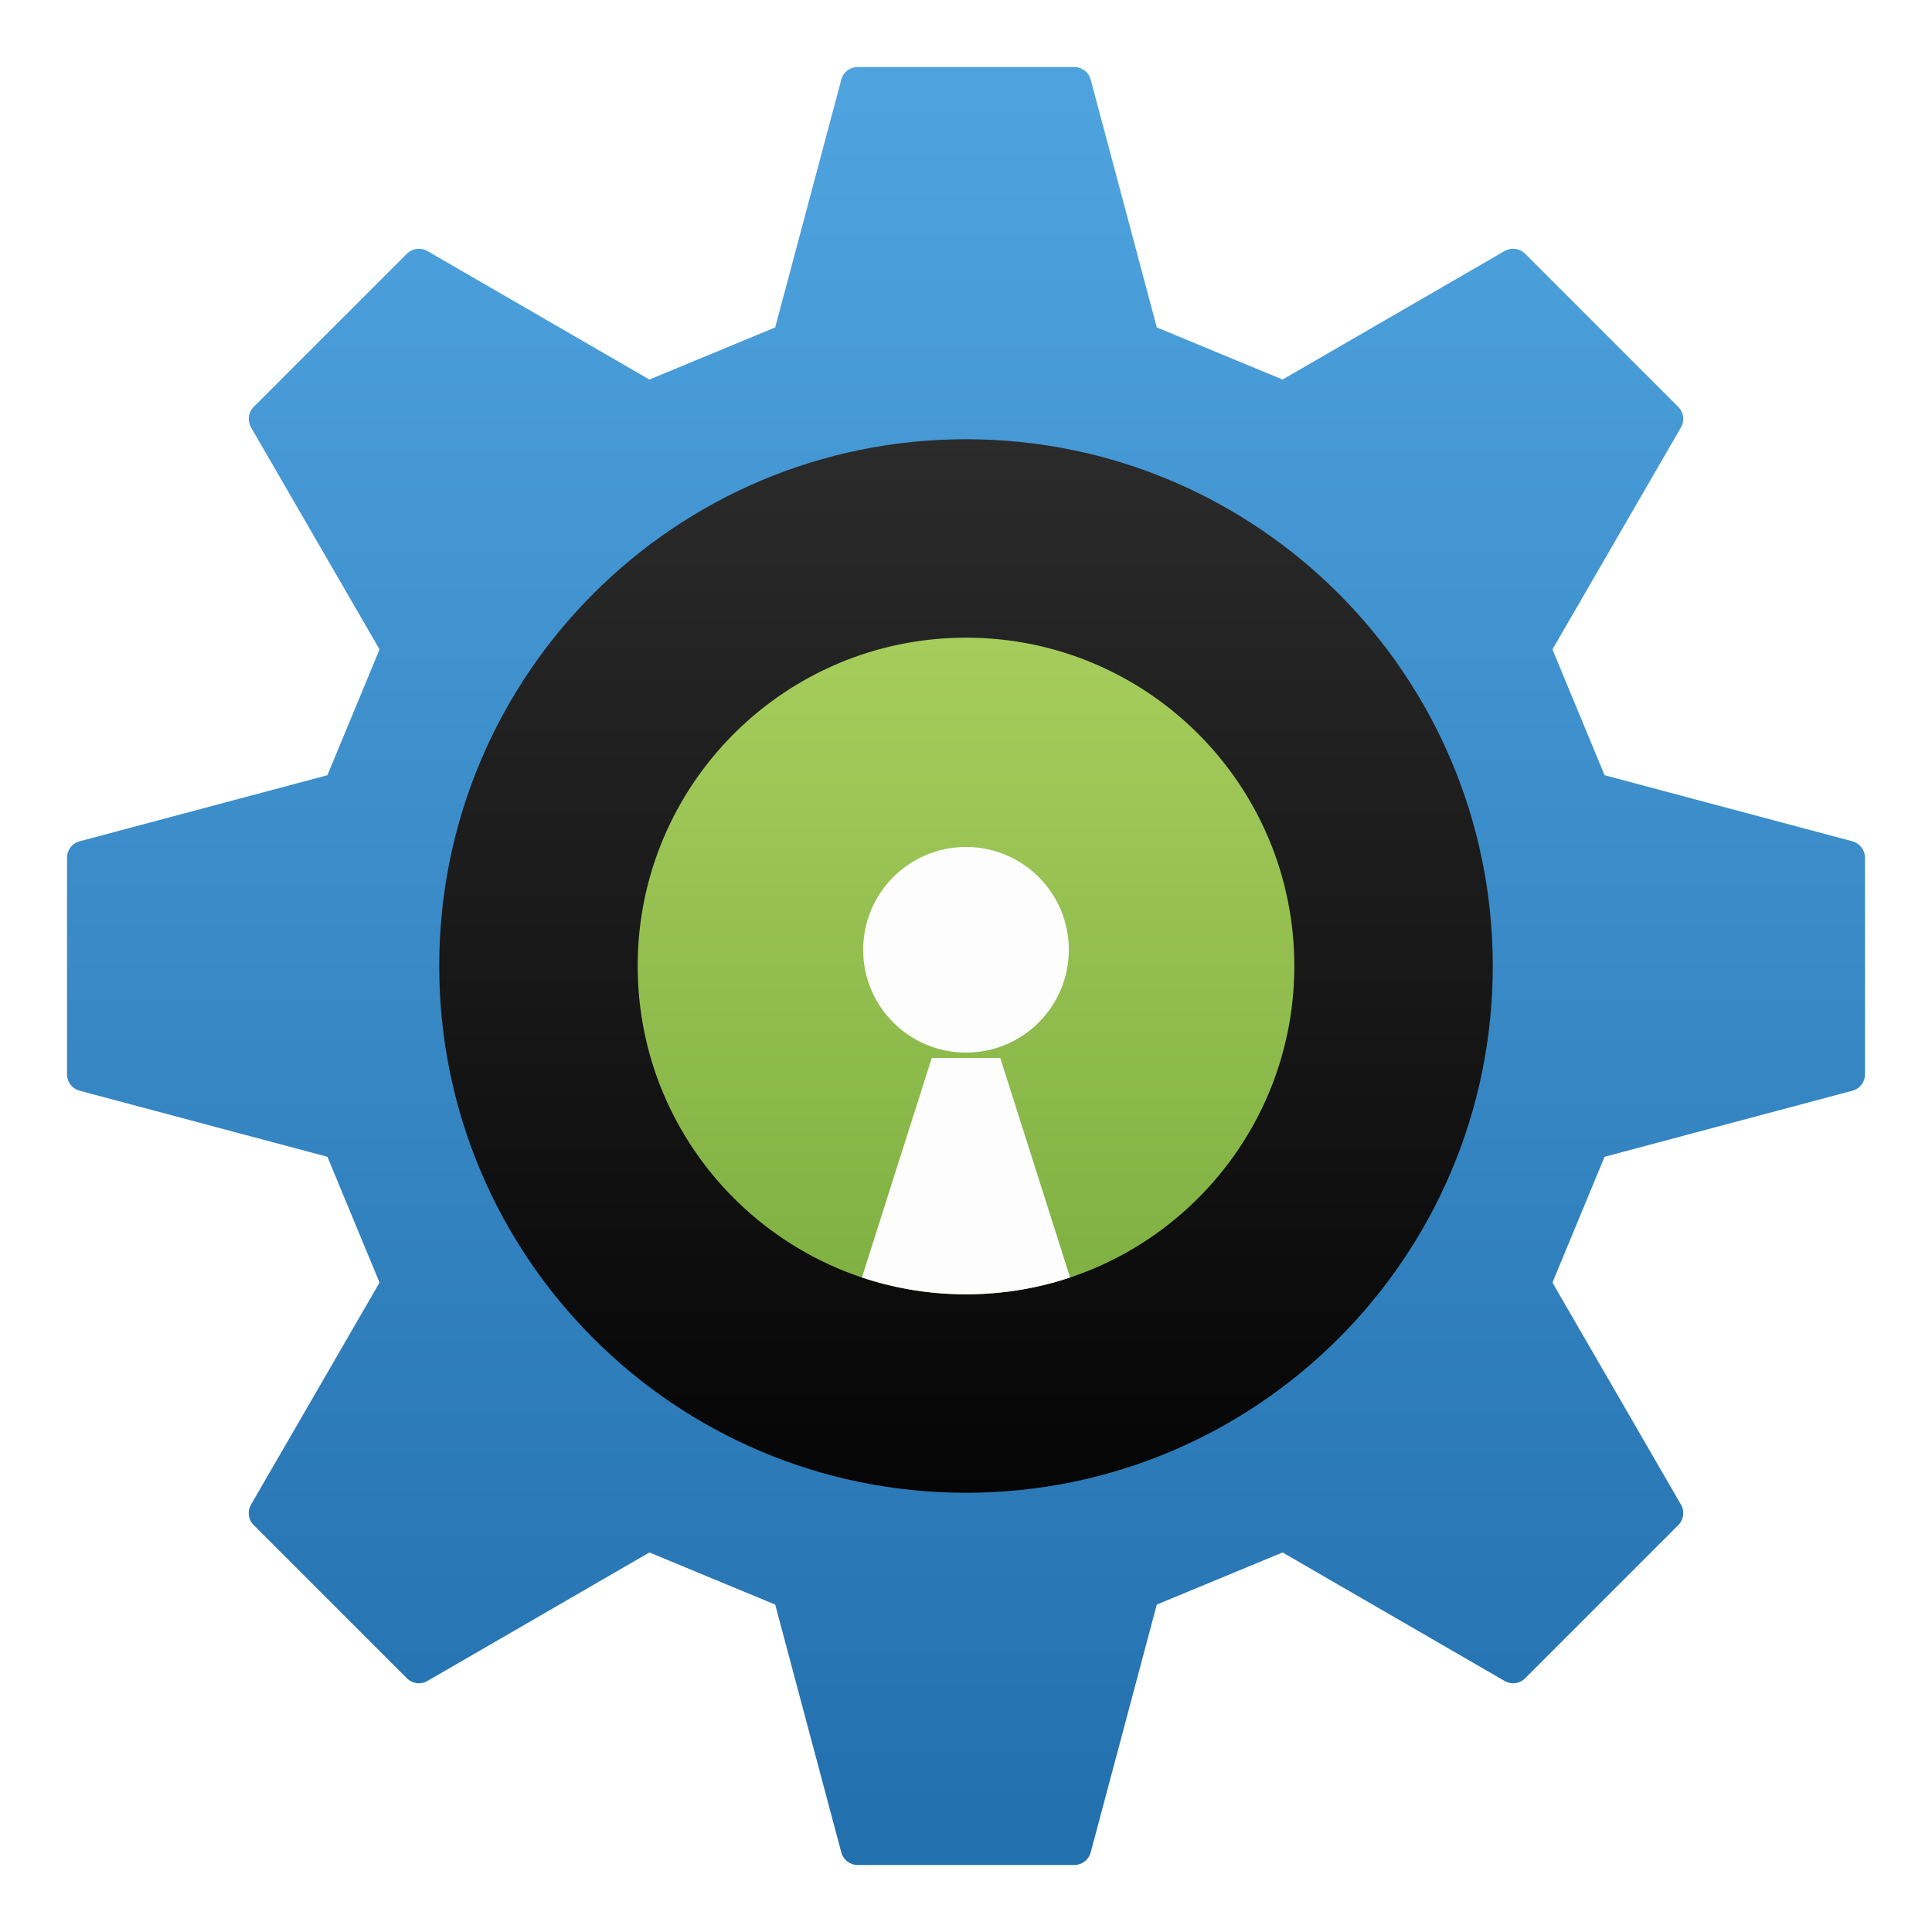
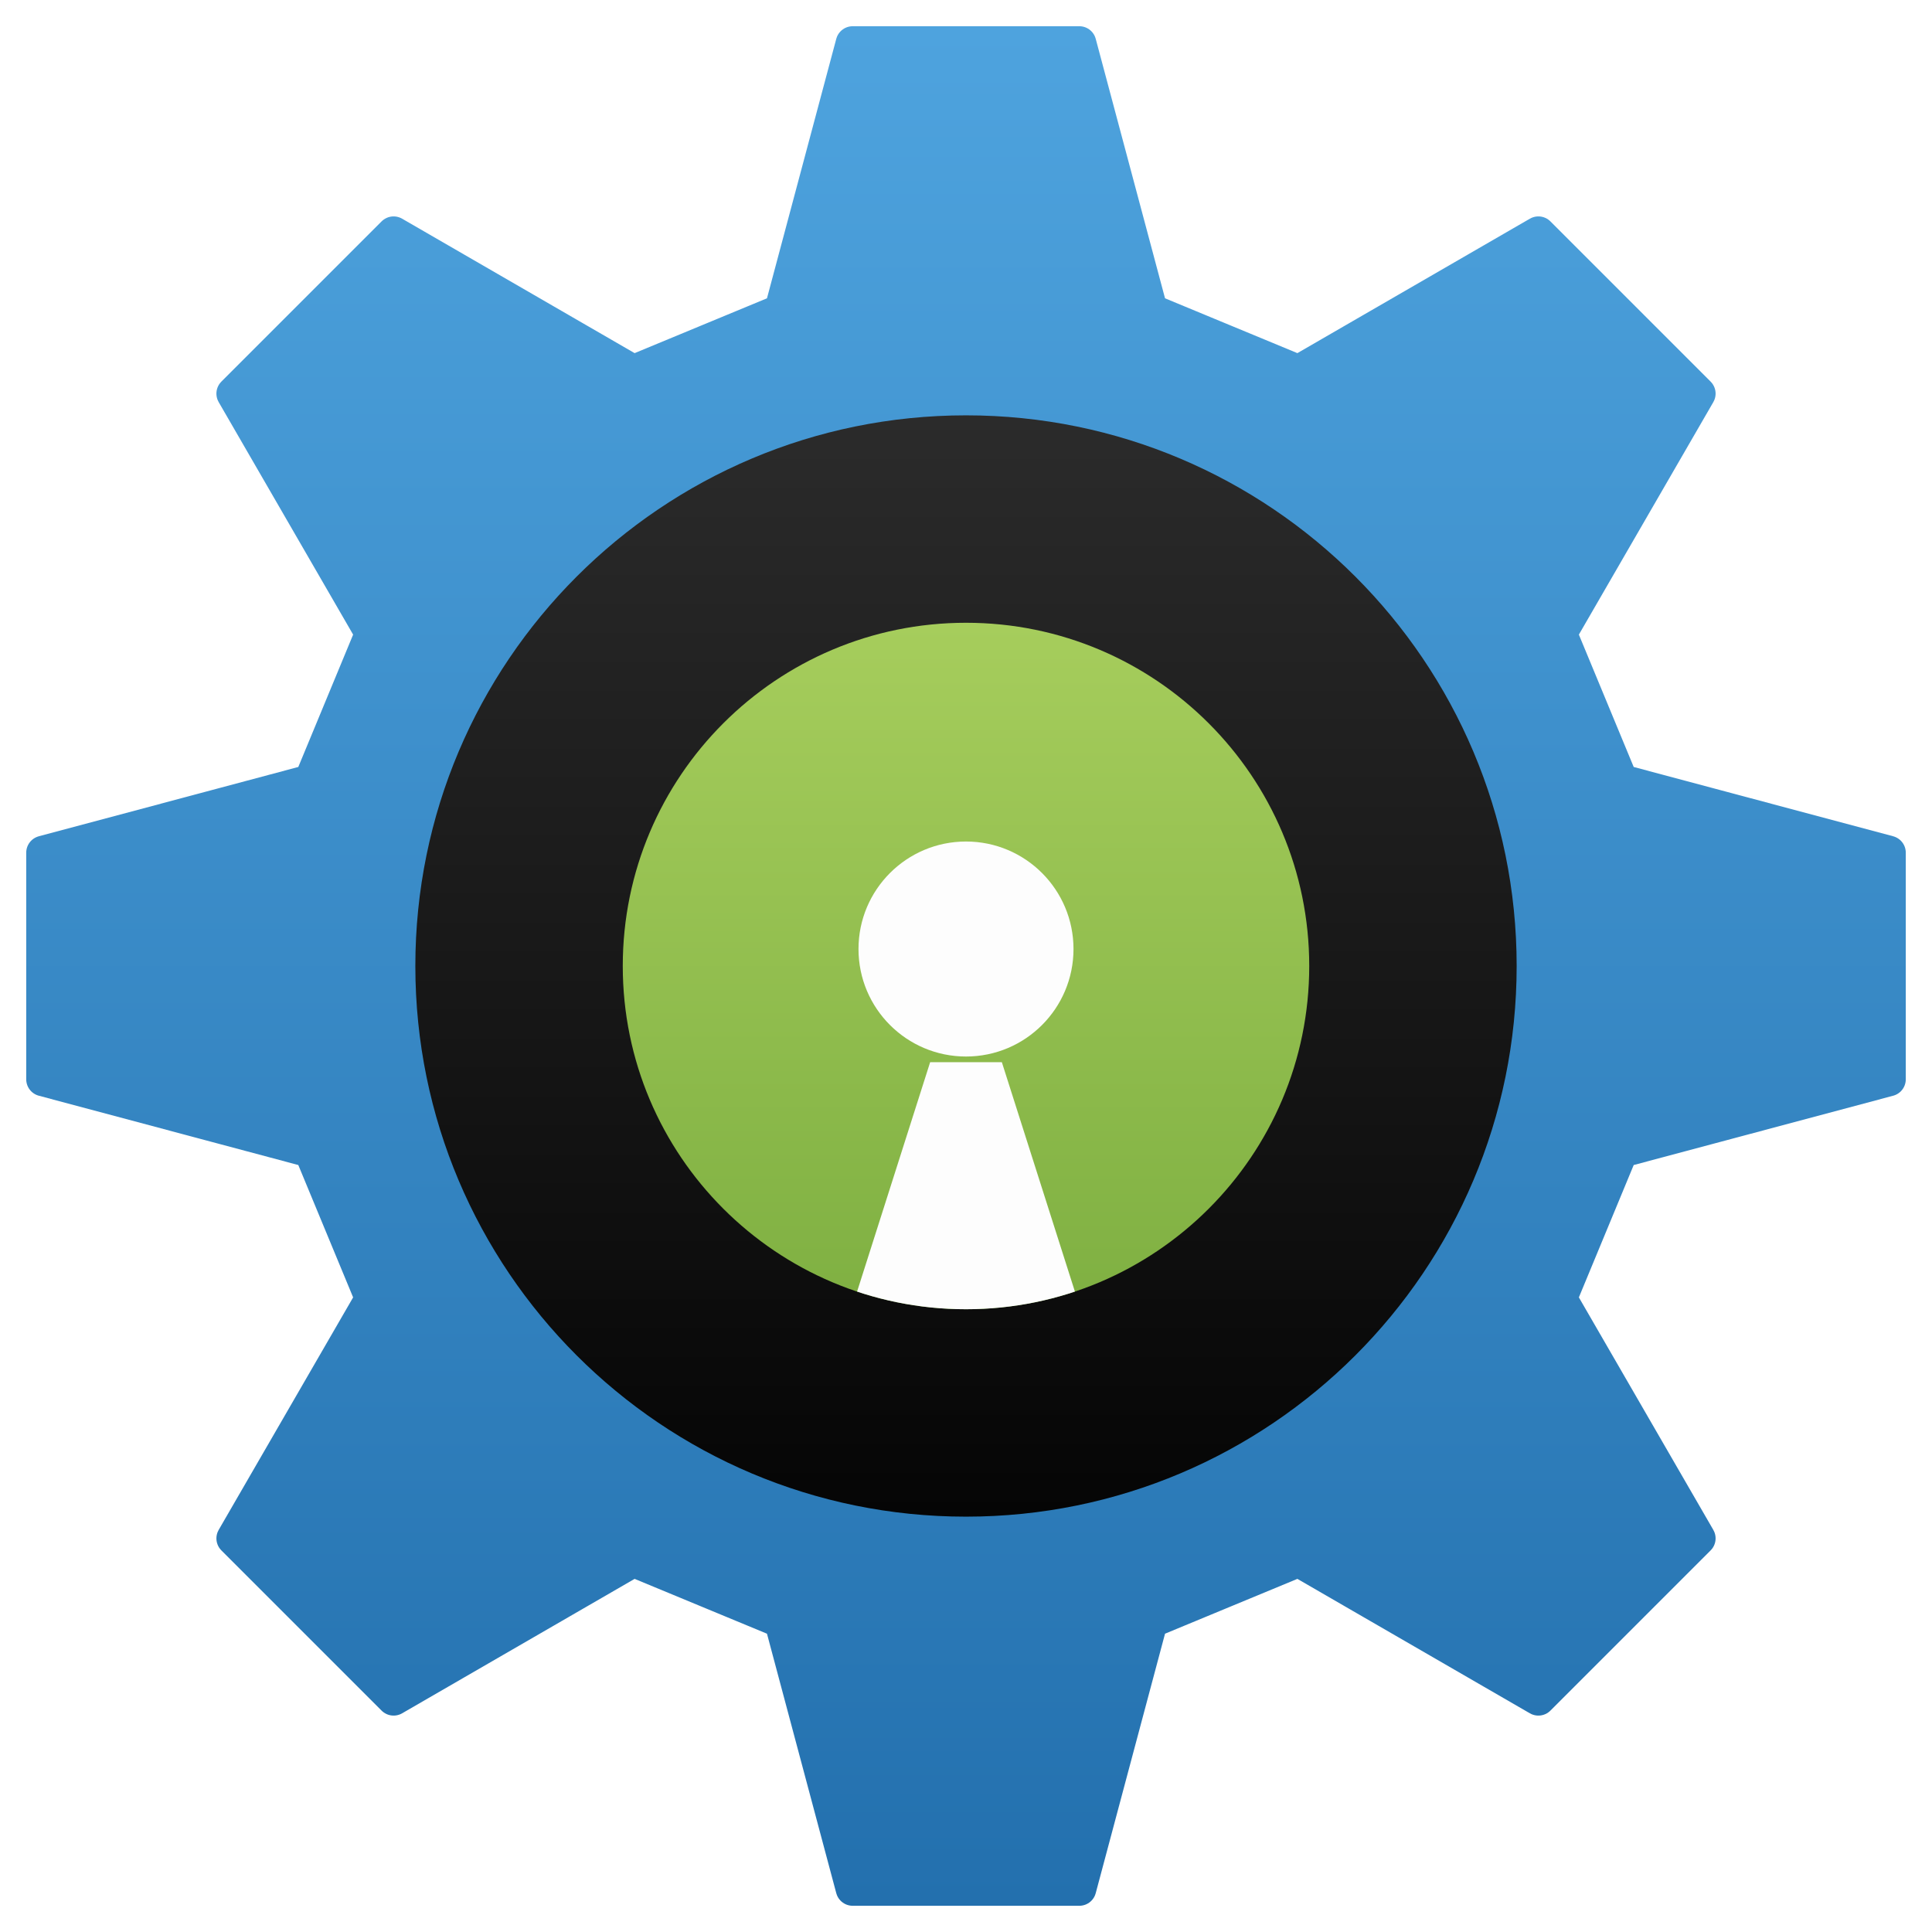
<svg xmlns="http://www.w3.org/2000/svg" viewBox="0 0 512 512" role="img" aria-label="OpenMake">
  <defs>
    <linearGradient id="g" x1="0" y1="0" x2="0" y2="1">
      <stop offset="0" stop-color="#4EA3DE" />
      <stop offset="1" stop-color="#2370AE" />
    </linearGradient>
    <linearGradient id="k" x1="0" y1="0" x2="0" y2="1">
      <stop offset="0" stop-color="#2B2B2B" />
      <stop offset="1" stop-color="#050505" />
    </linearGradient>
    <linearGradient id="e" x1="0" y1="0" x2="0" y2="1">
      <stop offset="0" stop-color="#A6CD5C" />
      <stop offset="1" stop-color="#7FB042" />
    </linearGradient>
    <clipPath id="c">
-       <circle cx="256.0" cy="256.0" r="87.01" />
+       <circle cx="256.0" cy="256.0" r="90.96" />
    </clipPath>
  </defs>
-   <path d="M227.30 22.26 L284.70 22.26 L302.79 90.08 L340.23 105.59 L400.99 70.42 L441.58 111.01 L406.41 171.77 L421.92 209.21 L489.74 227.30 L489.74 284.70 L421.92 302.79 L406.41 340.23 L441.58 400.99 L400.99 441.58 L340.23 406.41 L302.79 421.92 L284.70 489.74 L227.30 489.74 L209.21 421.92 L171.77 406.41 L111.01 441.58 L70.42 400.99 L105.59 340.23 L90.08 302.79 L22.26 284.70 L22.26 227.30 L90.08 209.21 L105.59 171.77 L70.42 111.01 L111.01 70.42 L171.77 105.59 L209.21 90.08 Z" fill="url(#g)" stroke="url(#g)" stroke-width="9.0" stroke-linejoin="round" />
-   <circle cx="256.0" cy="256.0" r="139.60" fill="url(#k)" />
-   <circle cx="256.0" cy="256.0" r="87.01" fill="url(#e)" />
+   <path d="M225.97 11.45 L286.03 11.45 L304.97 82.36 L344.15 98.59 L407.69 61.85 L450.15 104.31 L413.41 167.85 L429.64 207.03 L500.55 225.97 L500.55 286.03 L429.64 304.97 L413.41 344.15 L450.15 407.69 L407.69 450.15 L344.15 413.41 L304.97 429.64 L286.03 500.55 L225.97 500.55 L207.03 429.64 L167.85 413.41 L104.31 450.15 L61.85 407.69 L98.59 344.15 L82.36 304.97 L11.45 286.03 L11.45 225.97 L82.36 207.03 L98.59 167.85 L61.85 104.31 L104.31 61.85 L167.85 98.59 L207.03 82.36 Z" fill="url(#g)" stroke="url(#g)" stroke-width="9.00" stroke-linejoin="round" />
+   <circle cx="256.0" cy="256.0" r="145.93" fill="url(#k)" />
+   <circle cx="256.0" cy="256.0" r="90.96" fill="url(#e)" />
  <g clip-path="url(#c)" fill="#FDFDFD">
-     <circle cx="256.0" cy="251.70" r="27.25" />
-     <path d="M246.92 280.38 L265.08 280.38 L285.64 345.01 L226.36 345.01 Z" />
+     <circle cx="256.0" cy="251.50" r="28.49" />
+     <path d="M246.50 281.49 L265.50 281.49 L286.99 348.96 L225.01 348.96 Z" />
  </g>
</svg>
